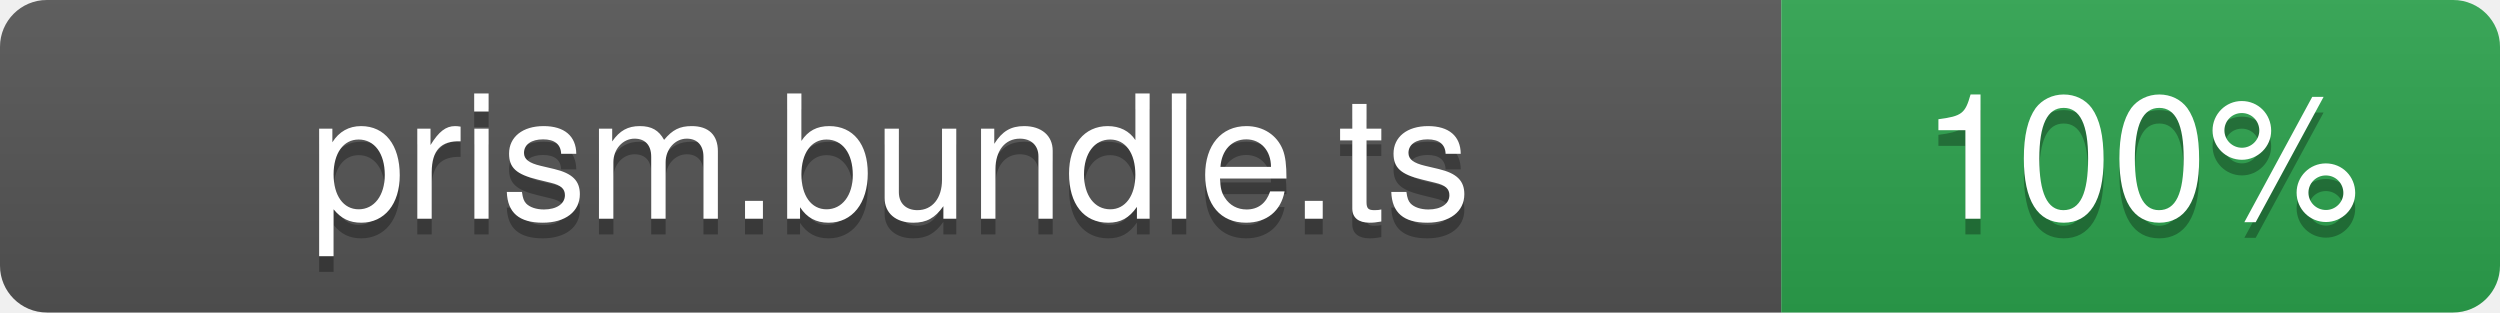
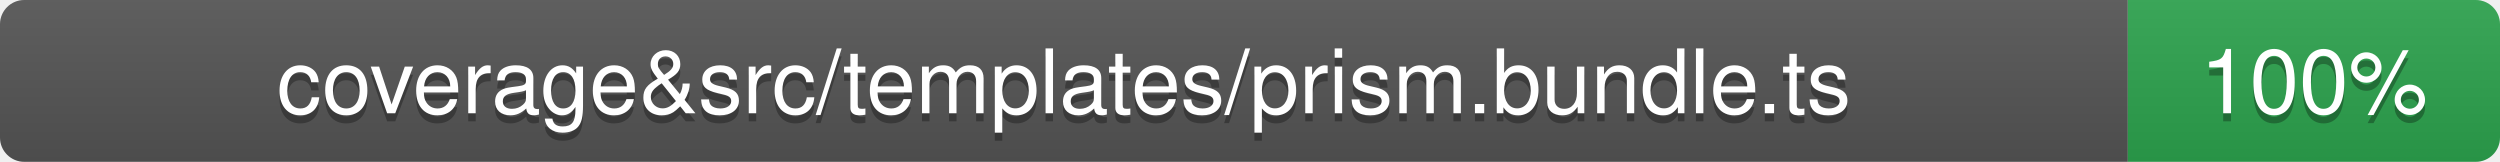
- <svg xmlns="http://www.w3.org/2000/svg" viewBox="0 0 160 20" width="160" height="20" role="img" aria-label="prism.bundle.ts: 100%">
+ <svg xmlns="http://www.w3.org/2000/svg" viewBox="0 0 309 20" width="309" height="20" role="img" aria-label="coverage&amp;src/templates/prism.bundle.ts: 100%">
  <linearGradient id="covpages-grad" x2="0" y2="100%">
    <stop offset="0" stop-color="#bbb" stop-opacity=".1" />
    <stop offset="1" stop-opacity=".1" />
  </linearGradient>
  <clipPath id="covpages-r">
-     <rect width="160" height="20" rx="3" fill="#fff" />
+     <rect width="309" height="20" rx="3" fill="#fff" />
  </clipPath>
  <g clip-path="url(#covpages-r)">
-     <rect width="114" height="20" fill="#555" />
-     <rect x="114" width="46" height="20" fill="#2da44e" />
-     <rect width="160" height="20" fill="url(#covpages-grad)" />
+     <rect width="263" height="20" fill="#555" />
+     <rect x="263" width="46" height="20" fill="#2da44e" />
+     <rect width="309" height="20" fill="url(#covpages-grad)" />
  </g>
  <g fill="#fff" text-anchor="middle" font-family="-apple-system,BlinkMacSystemFont,Segoe UI,Helvetica,Arial,sans-serif" text-rendering="geometricPrecision" font-size="110">
-     <text aria-hidden="true" x="570" y="150" fill="#010101" fill-opacity=".3" transform="scale(.1)">prism.bundle.ts</text>
-     <text x="570" y="140" transform="scale(.1)" fill="#fff">prism.bundle.ts</text>
-     <text aria-hidden="true" x="1370" y="150" fill="#010101" fill-opacity=".3" transform="scale(.1)">100%</text>
-     <text x="1370" y="140" transform="scale(.1)" fill="#fff">100%</text>
+     <text aria-hidden="true" x="1315" y="150" fill="#010101" fill-opacity=".3" transform="scale(.1)">coverage&amp;src/templates/prism.bundle.ts</text>
+     <text x="1315" y="140" transform="scale(.1)" fill="#fff">coverage&amp;src/templates/prism.bundle.ts</text>
+     <text aria-hidden="true" x="2860" y="150" fill="#010101" fill-opacity=".3" transform="scale(.1)">100%</text>
+     <text x="2860" y="140" transform="scale(.1)" fill="#fff">100%</text>
  </g>
</svg>
